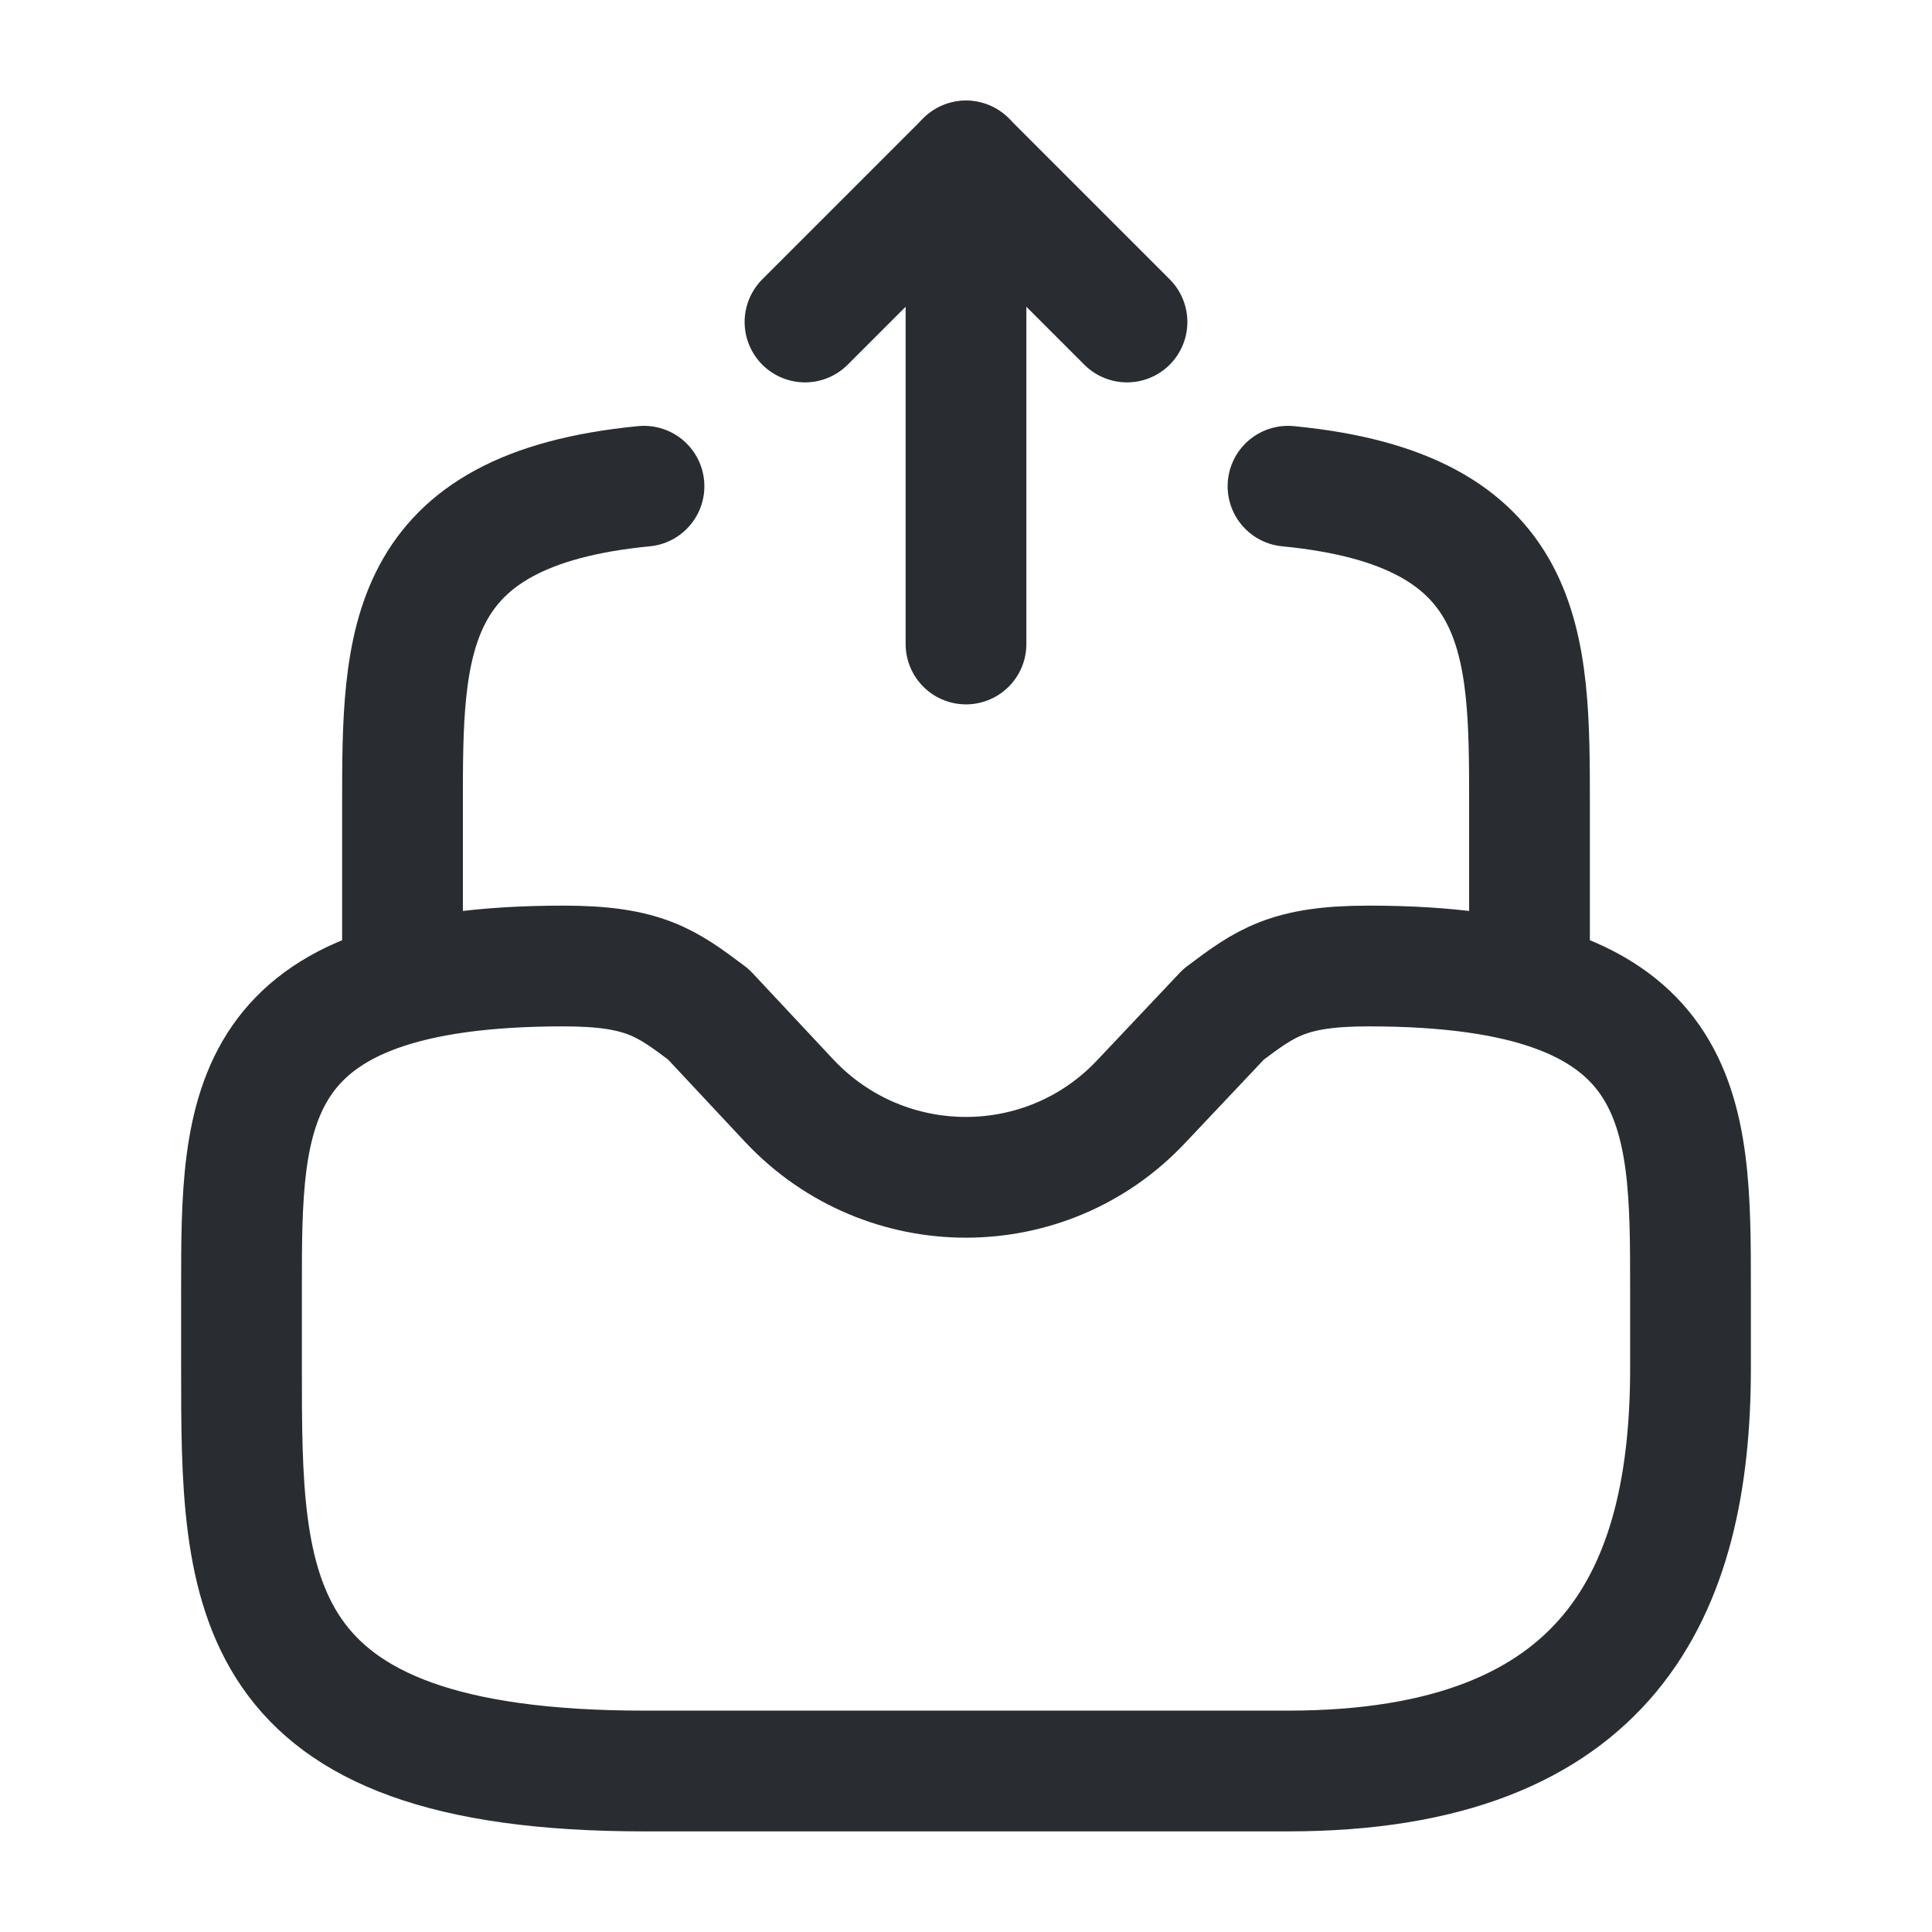
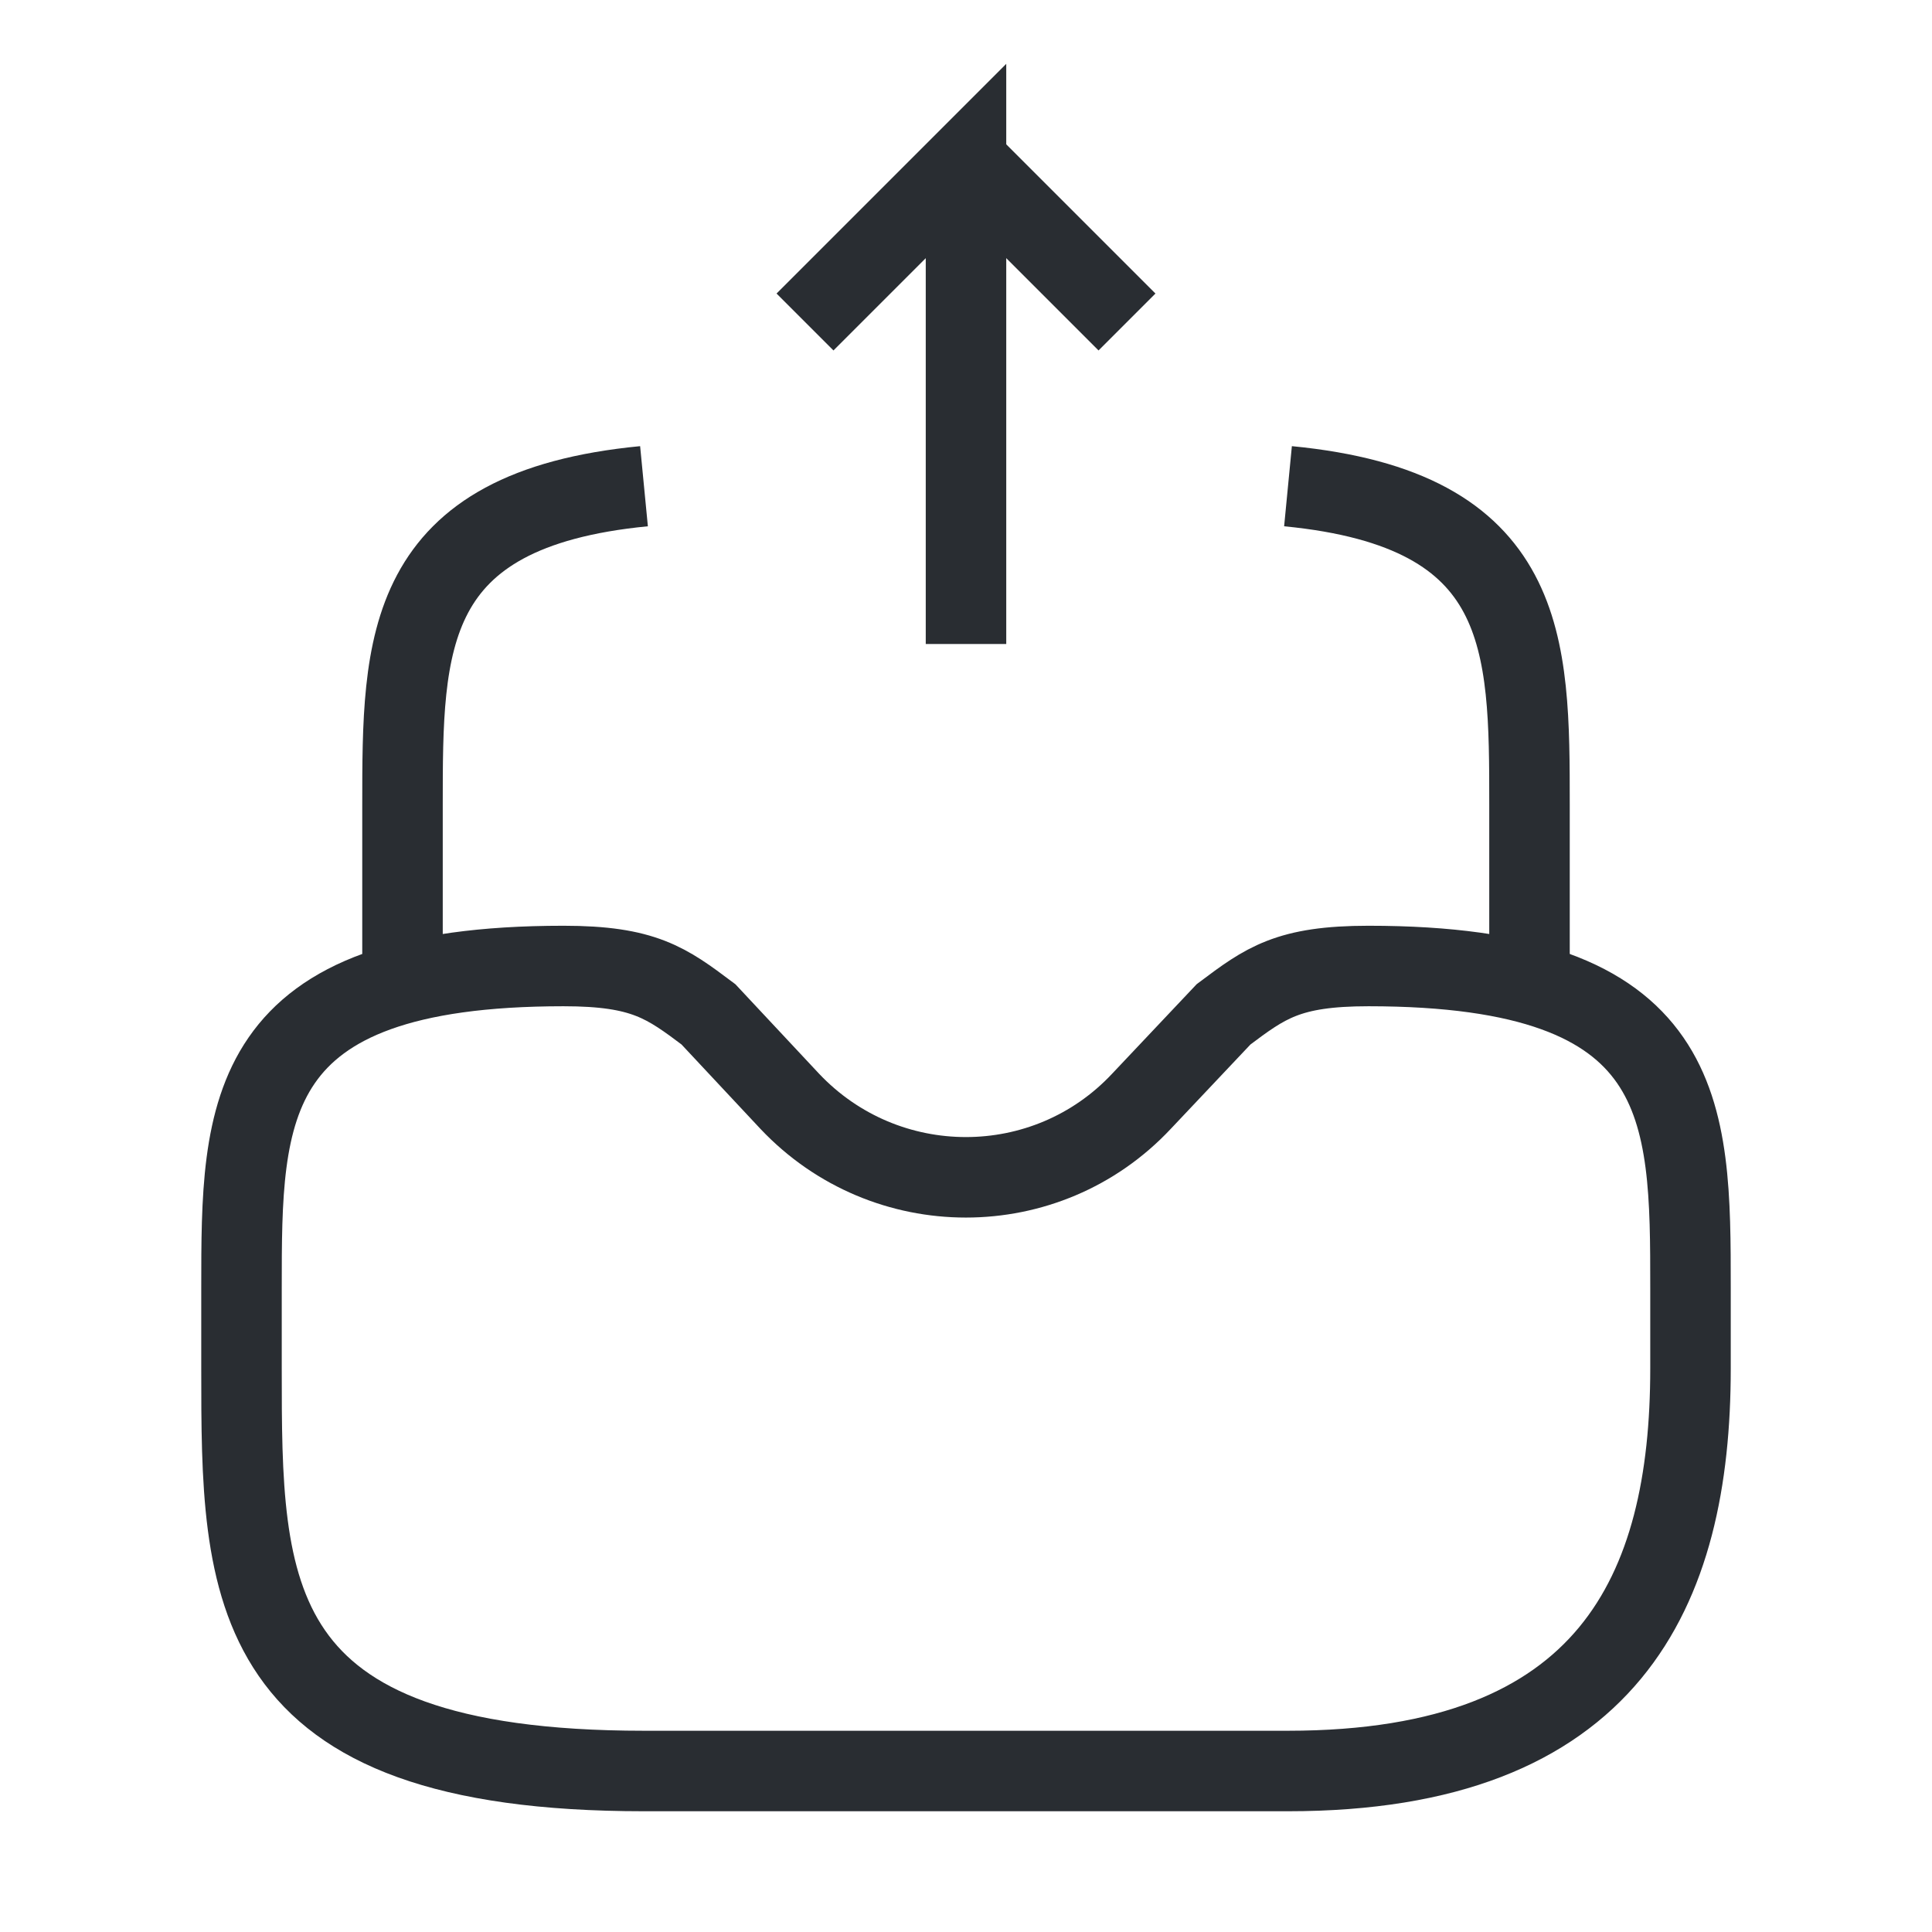
<svg xmlns="http://www.w3.org/2000/svg" width="24" height="24" viewBox="0 0 24 24" fill="none">
-   <path d="M12 8V2L10 4" stroke="#292D32" stroke-width="1.5" stroke-linecap="round" stroke-linejoin="round" />
-   <path d="M12 2L14 4" stroke="#292D32" stroke-width="1.5" stroke-linecap="round" stroke-linejoin="round" />
-   <path d="M7 12C3 12 3 13.79 3 16V17C3 19.76 3 22 8 22H16C20 22 21 19.76 21 17V16C21 13.79 21 12 17 12C16 12 15.72 12.21 15.2 12.6L14.18 13.68C13 14.94 11 14.94 9.81 13.68L8.8 12.6C8.28 12.21 8 12 7 12Z" stroke="#292D32" stroke-width="1.5" stroke-miterlimit="10" stroke-linecap="round" stroke-linejoin="round" />
-   <path d="M5 12V10C5 7.99 5 6.33 8 6.04" stroke="#292D32" stroke-width="1.5" stroke-miterlimit="10" stroke-linecap="round" stroke-linejoin="round" />
-   <path d="M19 12V10C19 7.99 19 6.33 16 6.04" stroke="#292D32" stroke-width="1.5" stroke-miterlimit="10" stroke-linecap="round" stroke-linejoin="round" />
+   <path d="M12 8V2L10 4" stroke="#292D32" strokeWidth="1.5" strokeLinecap="round" strokeLinejoin="round" />
+   <path d="M12 2L14 4" stroke="#292D32" strokeWidth="1.5" strokeLinecap="round" strokeLinejoin="round" />
+   <path d="M7 12C3 12 3 13.79 3 16V17C3 19.76 3 22 8 22H16C20 22 21 19.76 21 17V16C21 13.79 21 12 17 12C16 12 15.72 12.21 15.2 12.6L14.18 13.68C13 14.94 11 14.94 9.81 13.68L8.8 12.6C8.28 12.21 8 12 7 12Z" stroke="#292D32" strokeWidth="1.5" strokeMiterlimit="10" strokeLinecap="round" strokeLinejoin="round" />
+   <path d="M5 12V10C5 7.99 5 6.33 8 6.04" stroke="#292D32" strokeWidth="1.5" strokeMiterlimit="10" strokeLinecap="round" strokeLinejoin="round" />
+   <path d="M19 12V10C19 7.99 19 6.33 16 6.04" stroke="#292D32" strokeWidth="1.5" strokeMiterlimit="10" strokeLinecap="round" strokeLinejoin="round" />
</svg>
